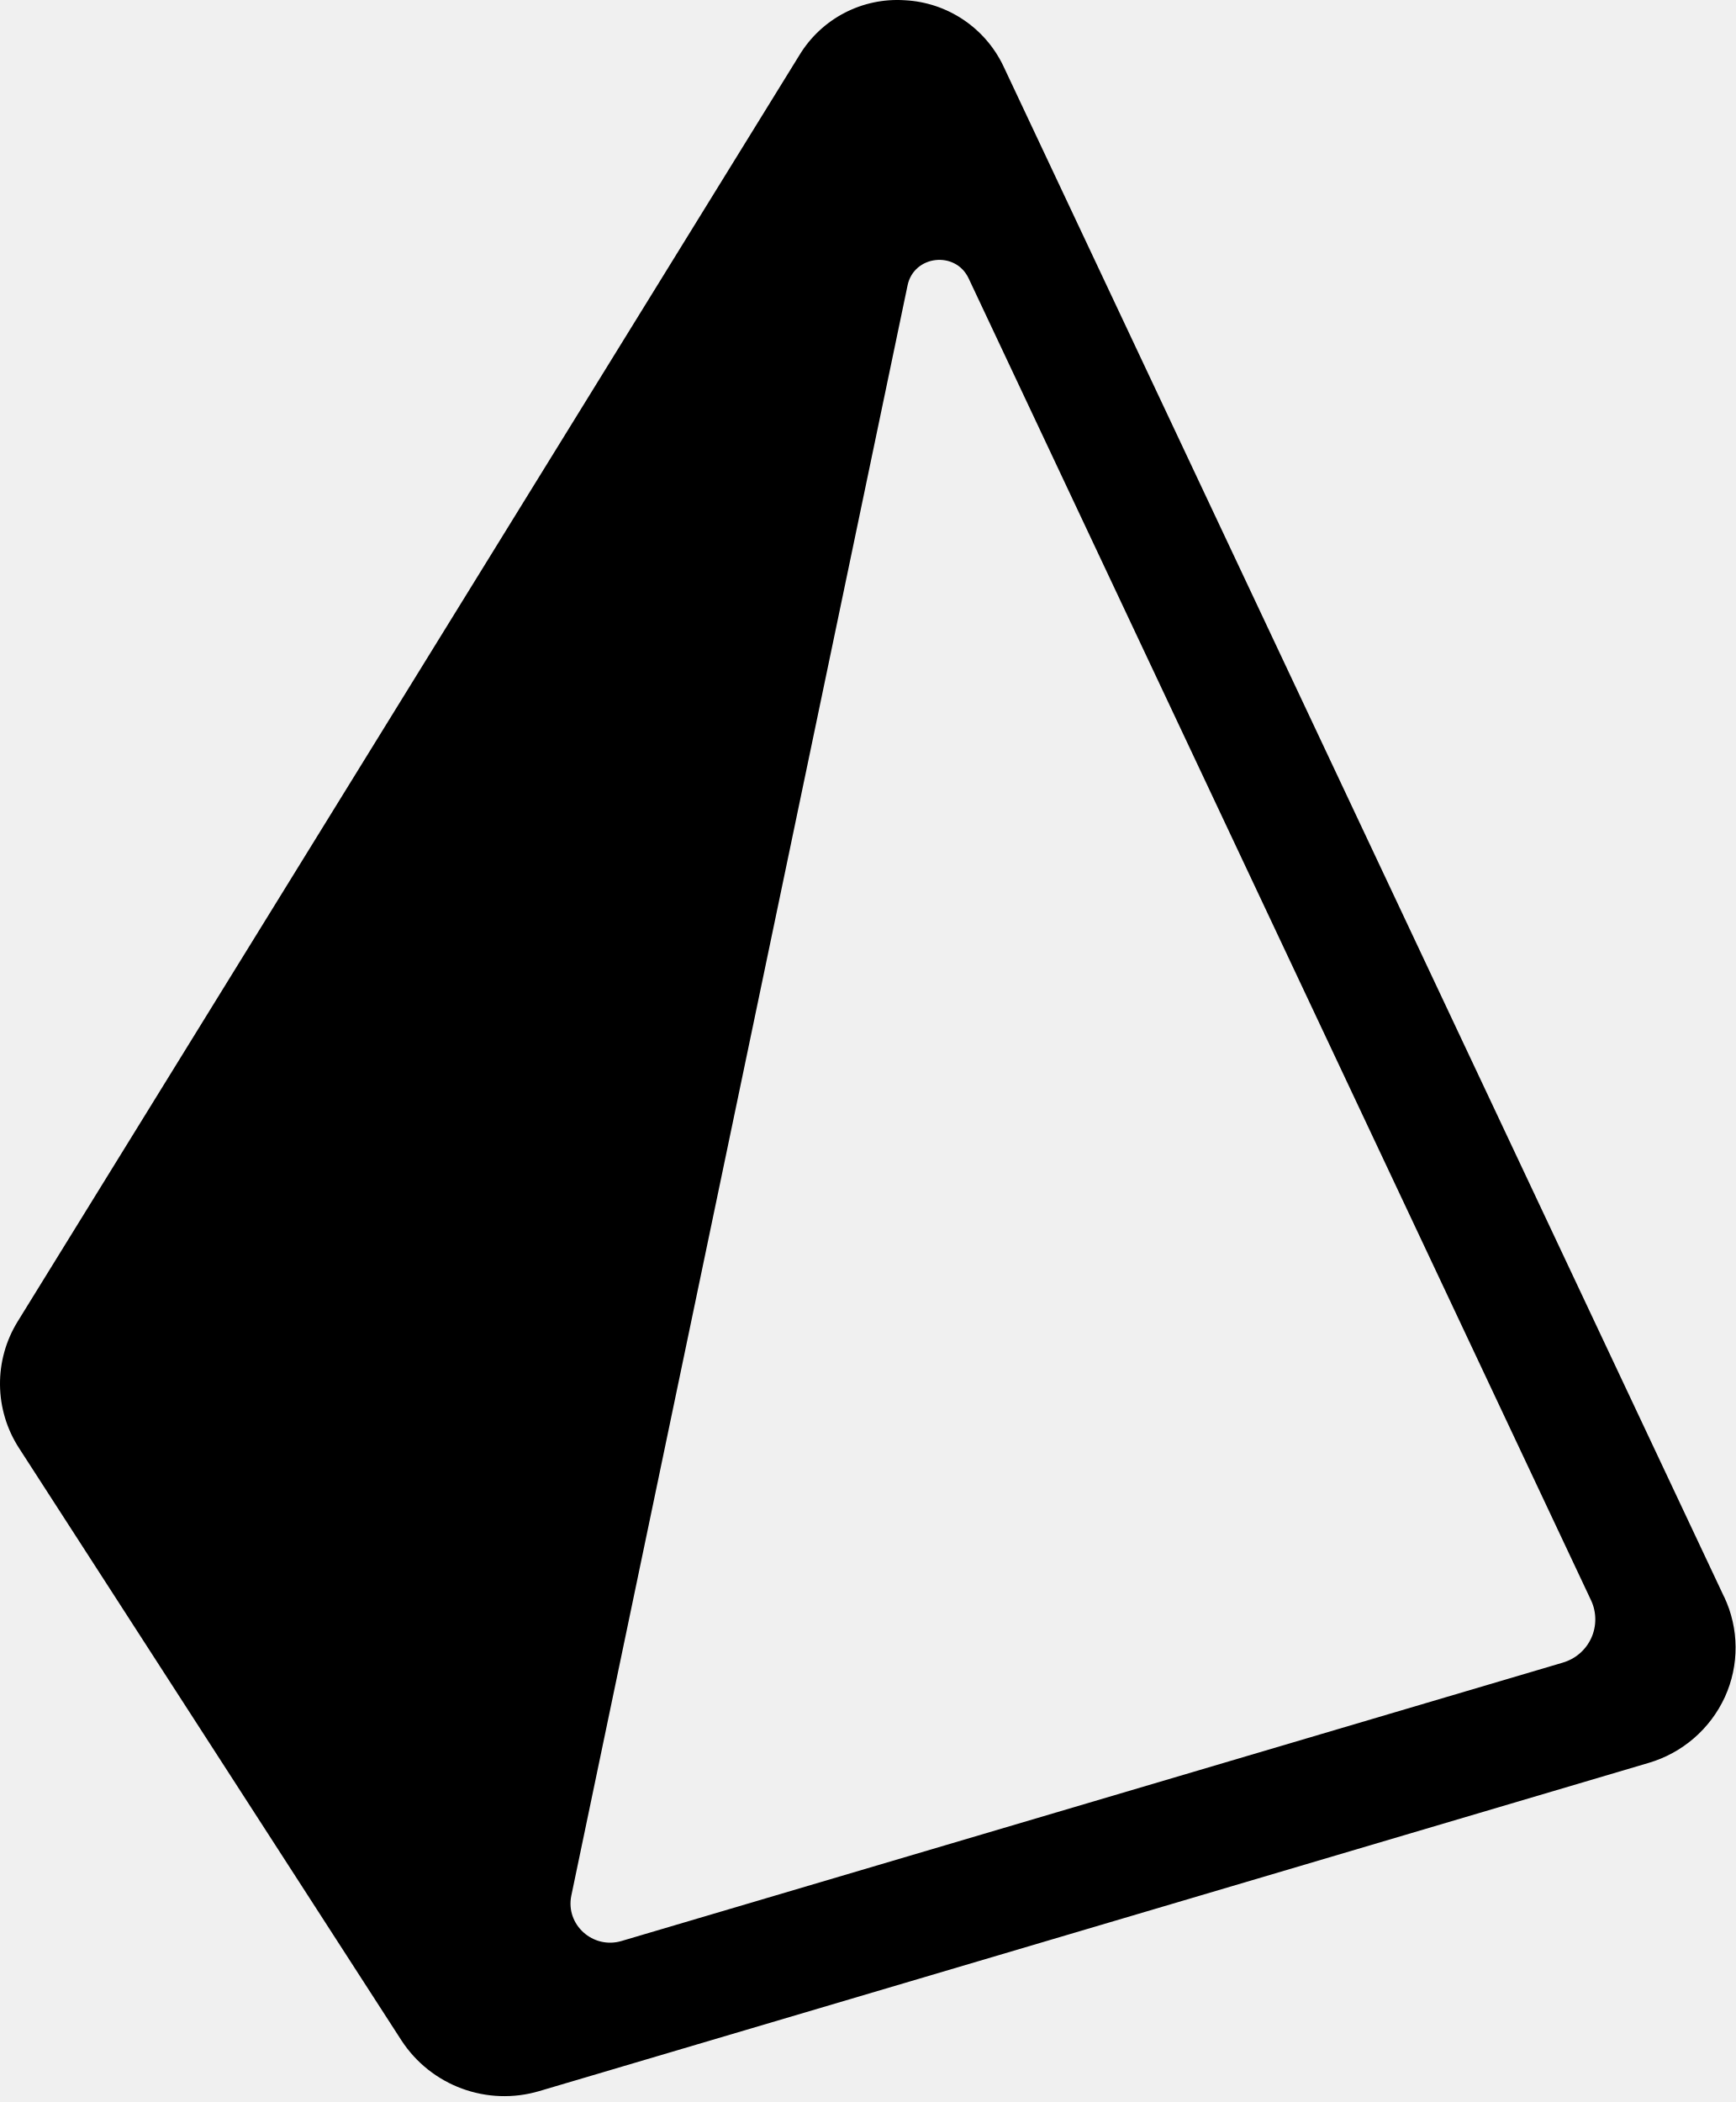
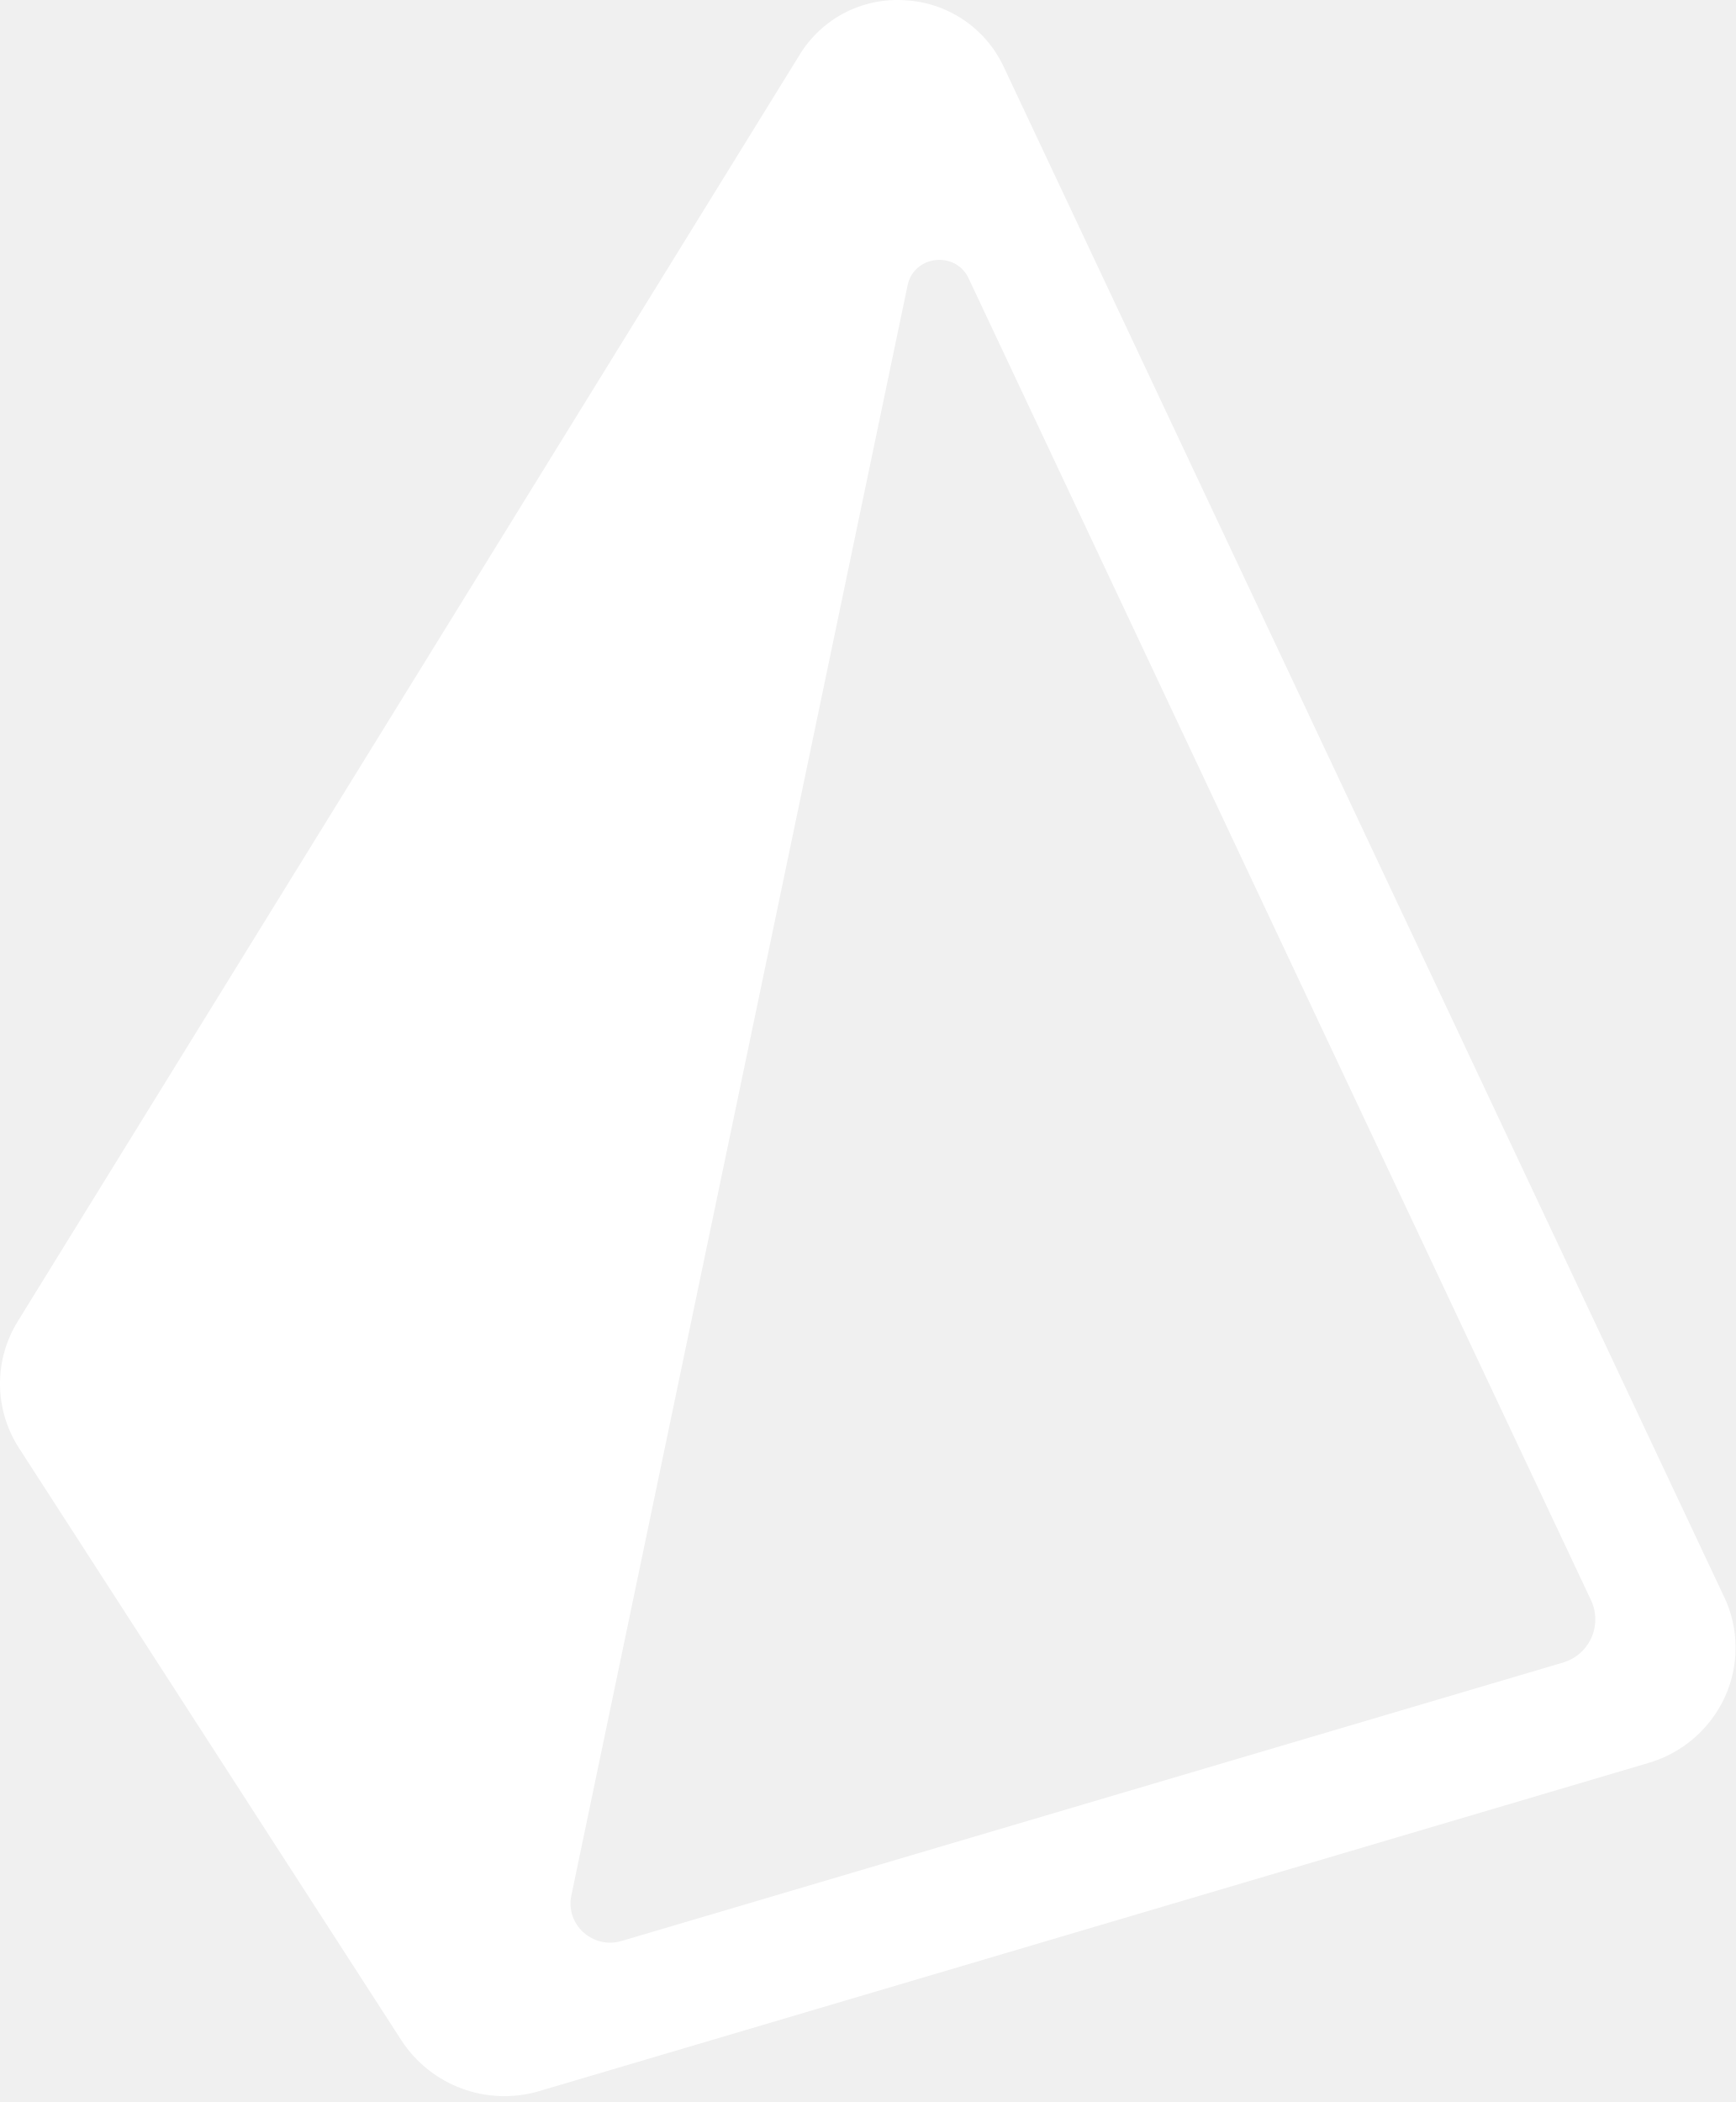
<svg xmlns="http://www.w3.org/2000/svg" viewBox="0 0 256 310" width="256" height="310" preserveAspectRatio="xMidYMid">
-   <path fill="#000" d="M254.313 235.519L148 9.749A17.063 17.063 0 00133.473.037a16.87 16.87 0 00-15.533 8.052L2.633 194.848a17.465 17.465 0 00.193 18.747L59.2 300.896a18.13 18.13 0 0020.363 7.489l163.599-48.392a17.929 17.929 0 0011.26-9.722 17.542 17.542 0 00-.101-14.76l-.008.008zm-23.802 9.683l-138.823 41.05c-4.235 1.26-8.3-2.411-7.419-6.685l49.598-237.484c.927-4.443 7.063-5.147 9.003-1.035l91.814 194.973a6.63 6.63 0 01-4.18 9.18h.007z" />
+   <path fill="#fff" d="M254.313 235.519L148 9.749A17.063 17.063 0 00133.473.037a16.87 16.87 0 00-15.533 8.052L2.633 194.848a17.465 17.465 0 00.193 18.747L59.2 300.896a18.13 18.13 0 0020.363 7.489l163.599-48.392a17.929 17.929 0 0011.26-9.722 17.542 17.542 0 00-.101-14.76l-.008.008zm-23.802 9.683l-138.823 41.05c-4.235 1.26-8.3-2.411-7.419-6.685l49.598-237.484c.927-4.443 7.063-5.147 9.003-1.035l91.814 194.973a6.63 6.63 0 01-4.18 9.18h.007z" />
</svg>
